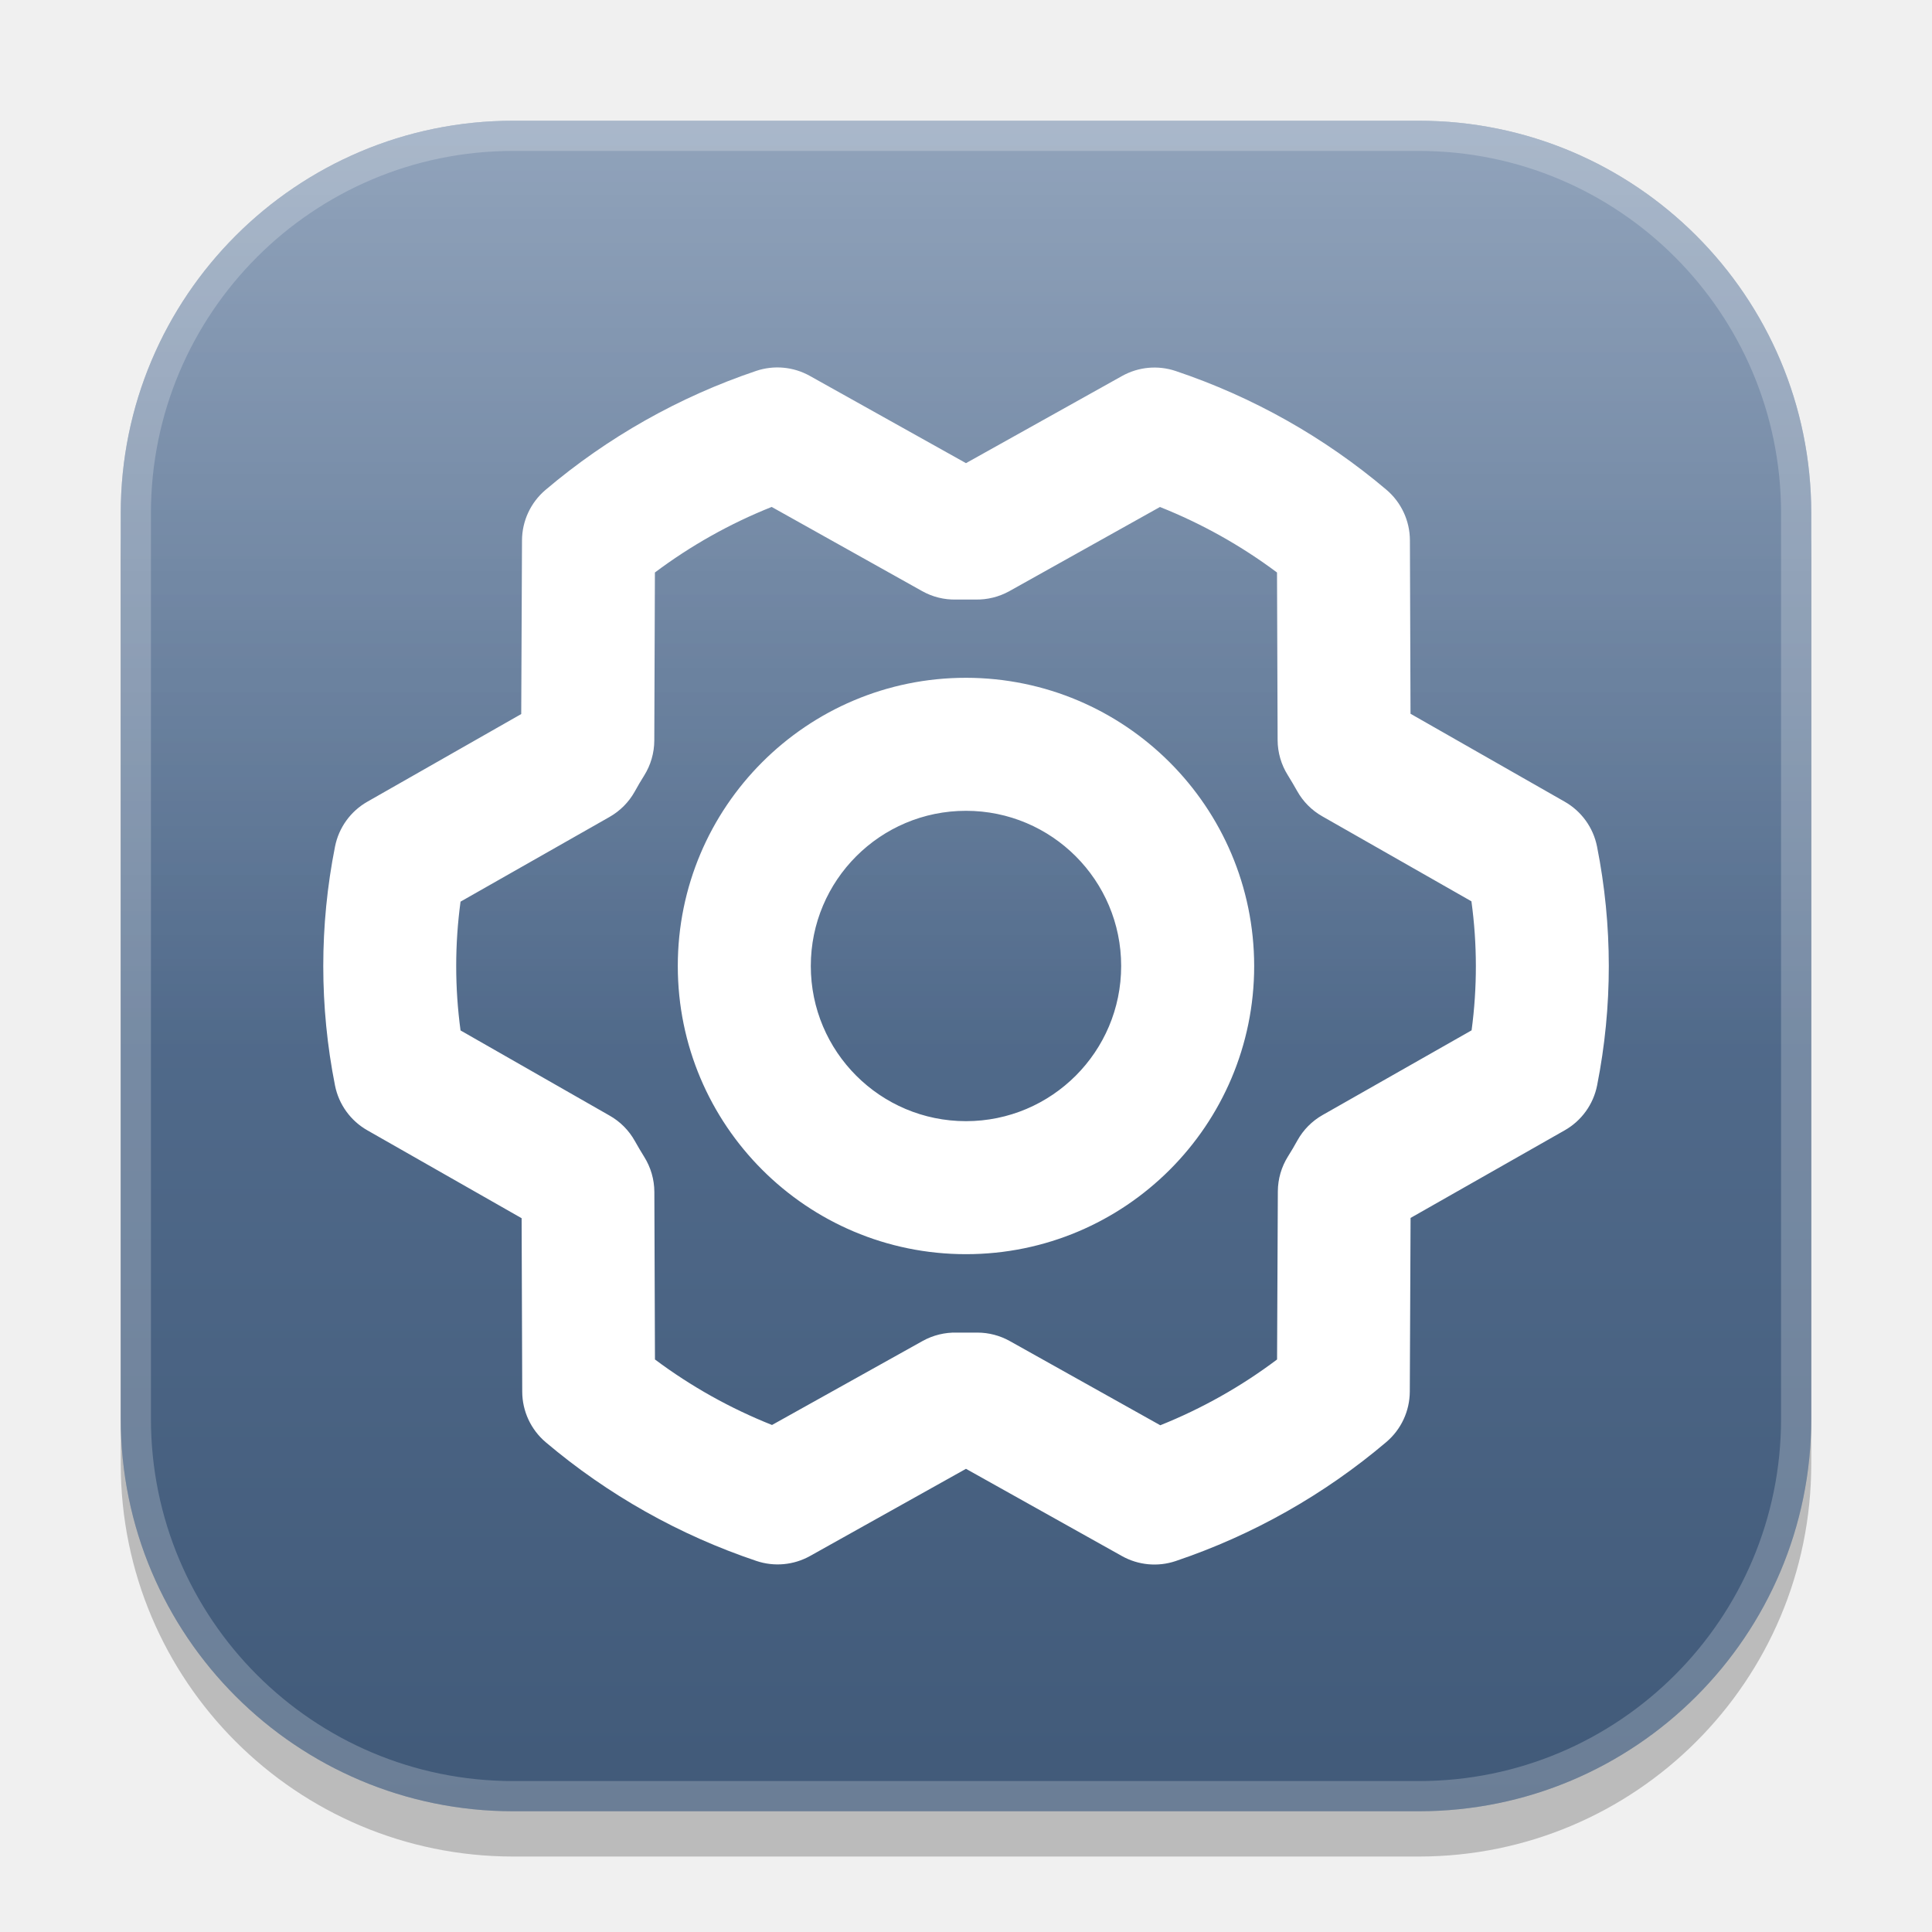
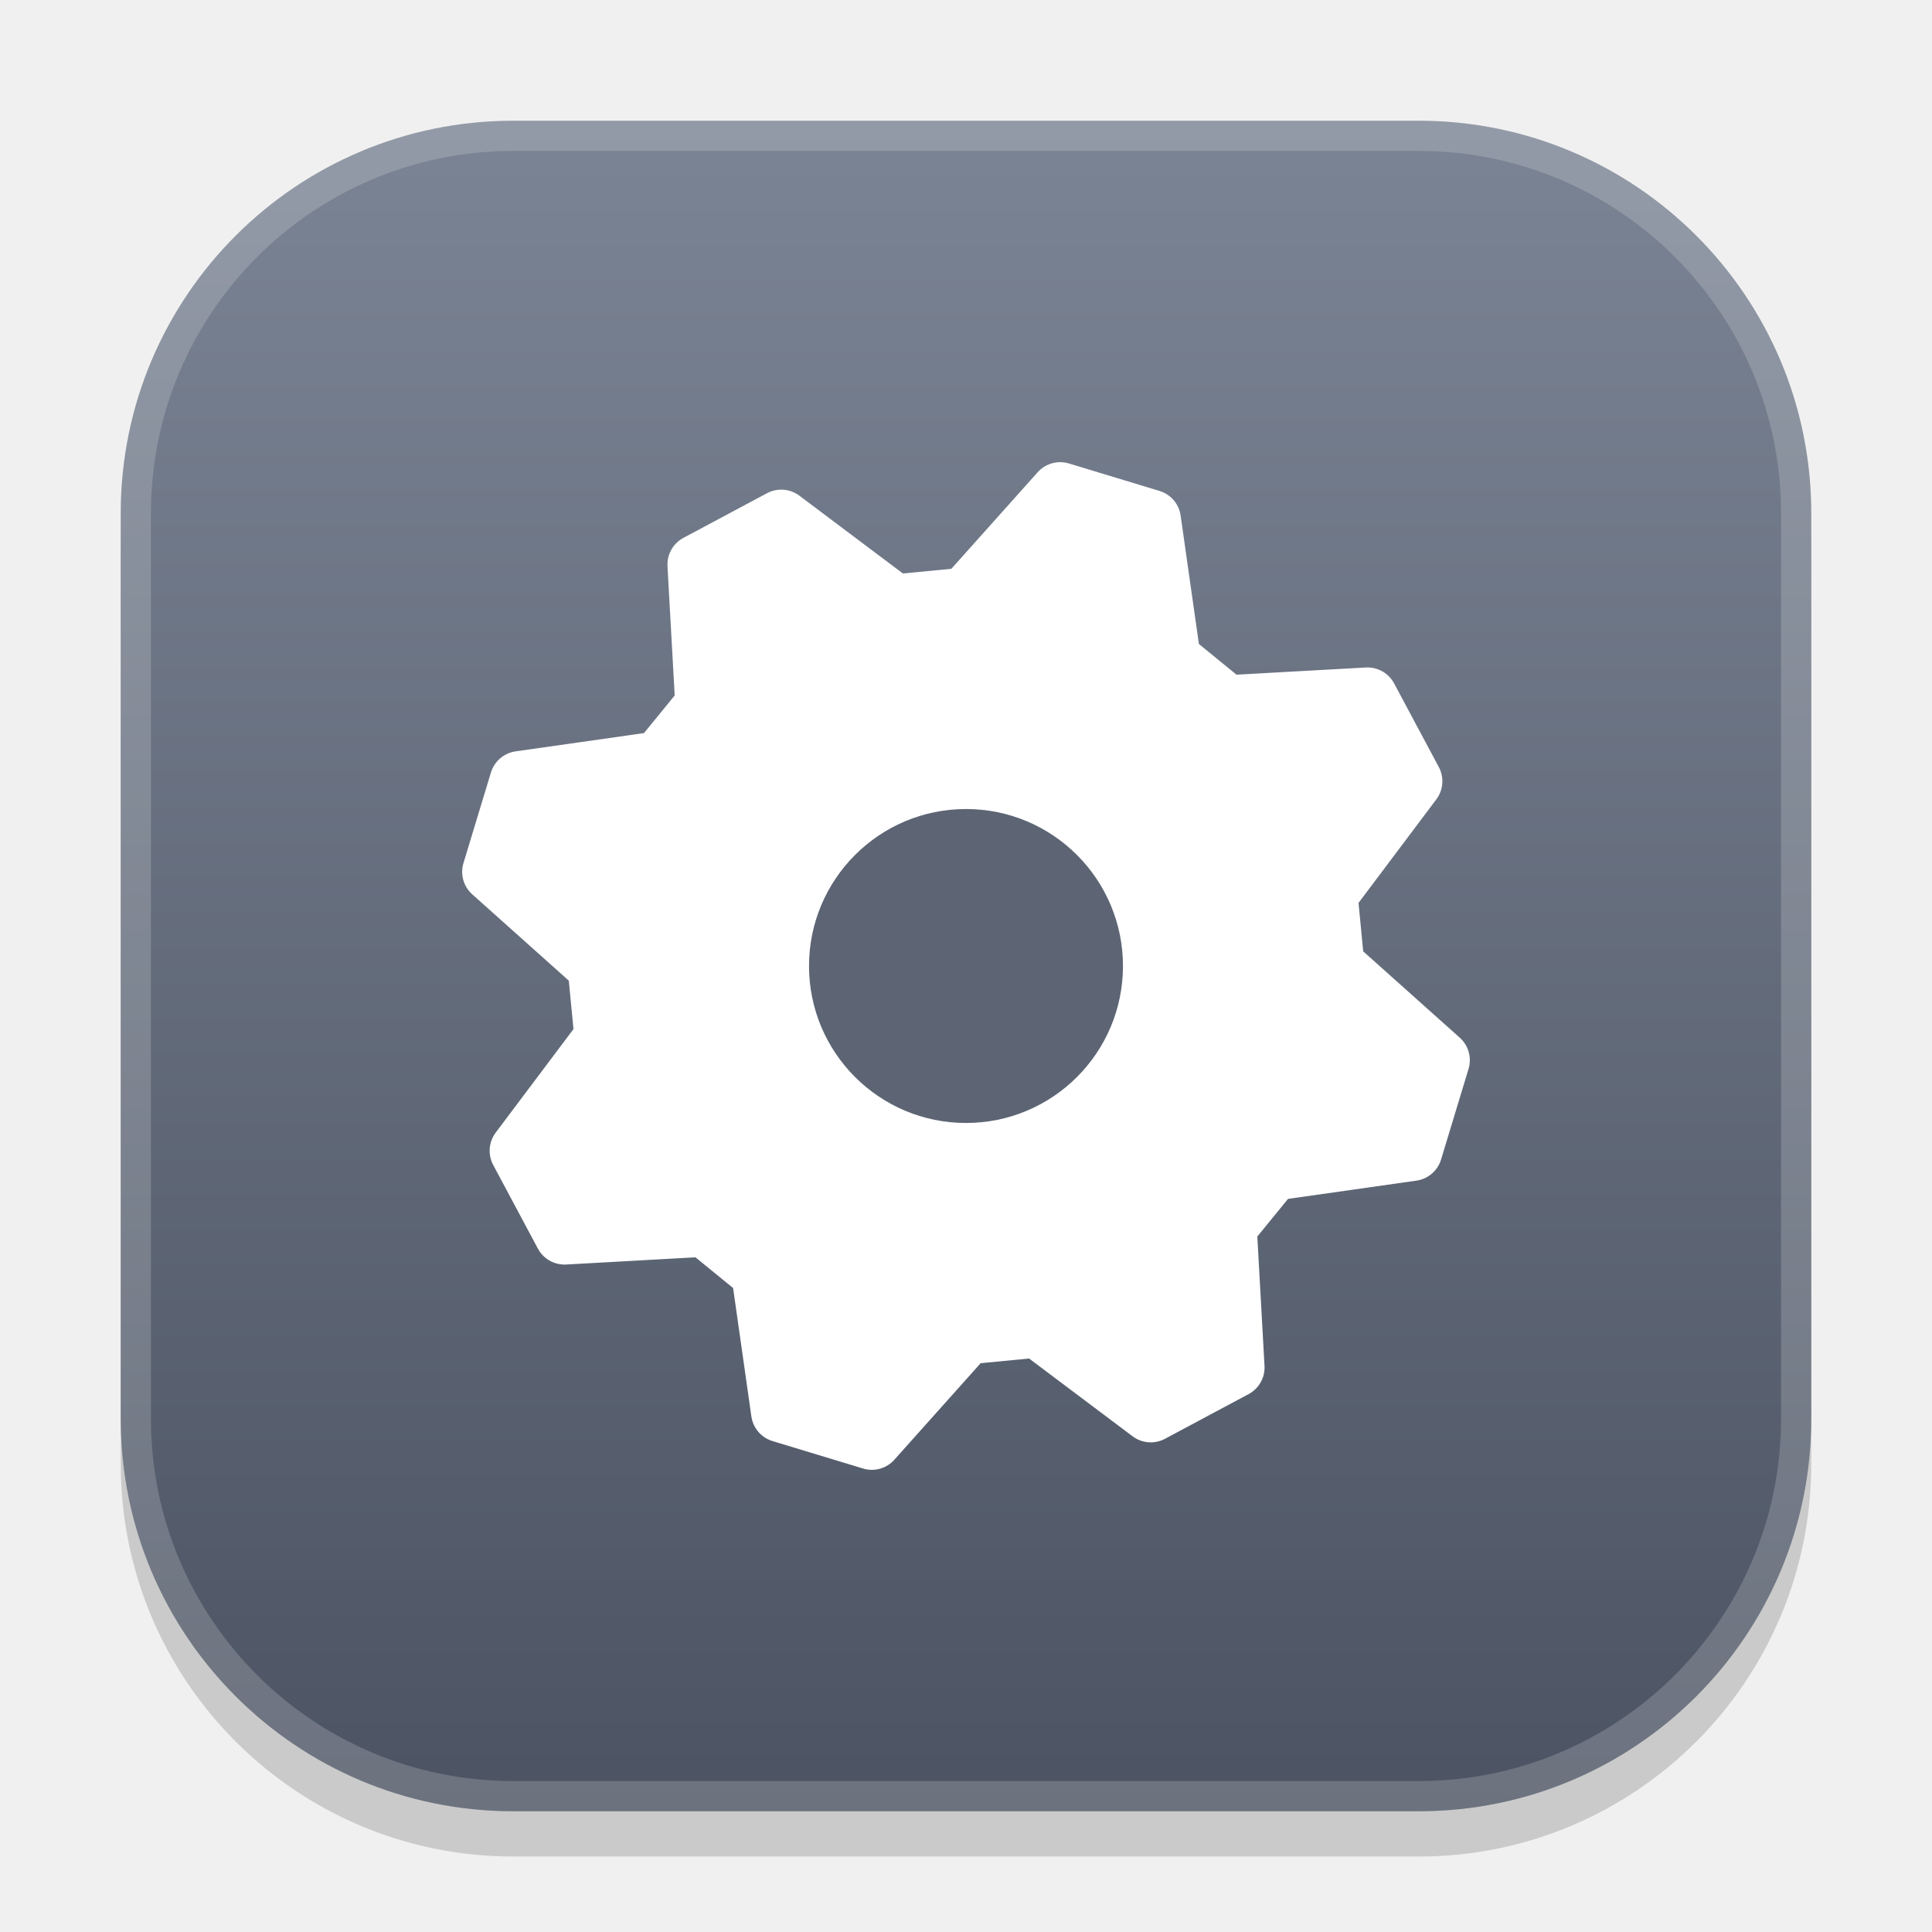
<svg xmlns="http://www.w3.org/2000/svg" viewBox="0 0 64 64">
  <defs>
    <linearGradient id="g" x1="0" y1="0" x2="0" y2="1">
-       <stop offset="0" stop-color="#627c9e" />
-       <stop offset="1" stop-color="#415a79" />
-     </linearGradient>
-     <linearGradient id="hl" x1="0" y1="0" x2="0" y2="1">
-       <stop offset="0" stop-color="#fff" stop-opacity=".30" />
-       <stop offset=".55" stop-color="#fff" stop-opacity="0" />
+       <stop offset="0" stop-color="#7b8494" />
+       <stop offset="1" stop-color="#4c5463" />
    </linearGradient>
  </defs>
-   <rect x="4" y="5.5" width="56" height="56" rx="13" fill="#000" opacity=".22" />
+   <rect x="4" y="5.5" width="56" height="56" rx="13" fill="#000" opacity=".16" />
  <rect x="4" y="4" width="56" height="56" rx="13" fill="url(#g)" />
-   <rect x="4" y="4" width="56" height="56" rx="13" fill="url(#hl)" />
-   <rect x="4.5" y="4.5" width="55" height="55" rx="12.5" fill="none" stroke="#fff" stroke-opacity="0.22" />
-   <g transform="translate(8.50 8.50) scale(0.18359)" fill="#fff">
-     <path d="M128,76a52,52,0,1,0,52,52A52.06,52.06,0,0,0,128,76Zm0,80a28,28,0,1,1,28-28A28,28,0,0,1,128,156Zm113.86-49.57A12,12,0,0,0,236,98.34L208.21,82.49l-.11-31.31a12,12,0,0,0-4.25-9.12,116,116,0,0,0-38-21.41,12,12,0,0,0-9.68.89L128,37.27,99.83,21.53a12,12,0,0,0-9.7-.9,116.06,116.06,0,0,0-38,21.47,12,12,0,0,0-4.24,9.1l-.14,31.34L20,98.35a12,12,0,0,0-5.85,8.11,110.7,110.7,0,0,0,0,43.11A12,12,0,0,0,20,157.66l27.82,15.85.11,31.31a12,12,0,0,0,4.25,9.12,116,116,0,0,0,38,21.41,12,12,0,0,0,9.68-.89L128,218.73l28.14,15.74a12,12,0,0,0,9.7.9,116.06,116.06,0,0,0,38-21.47,12,12,0,0,0,4.24-9.1l.14-31.34,27.81-15.81a12,12,0,0,0,5.85-8.11A110.7,110.7,0,0,0,241.86,106.43Zm-22.63,33.18-26.88,15.28a11.94,11.94,0,0,0-4.55,4.59c-.54,1-1.11,1.93-1.7,2.88a12,12,0,0,0-1.83,6.31L184.13,199a91.83,91.83,0,0,1-21.07,11.87l-27.15-15.19a12,12,0,0,0-5.86-1.53h-.29c-1.14,0-2.3,0-3.44,0a12.08,12.08,0,0,0-6.14,1.51L93,210.82A92.27,92.27,0,0,1,71.88,199l-.11-30.24a12,12,0,0,0-1.83-6.32c-.58-.94-1.16-1.91-1.7-2.88A11.92,11.92,0,0,0,63.7,155L36.8,139.63a86.53,86.53,0,0,1,0-23.24l26.88-15.28a12,12,0,0,0,4.55-4.58c.54-1,1.11-1.94,1.7-2.89a12,12,0,0,0,1.83-6.31L71.87,57A91.83,91.83,0,0,1,92.94,45.17l27.15,15.19a11.92,11.92,0,0,0,6.15,1.52c1.14,0,2.3,0,3.44,0a12.08,12.08,0,0,0,6.14-1.51L163,45.18A92.27,92.27,0,0,1,184.12,57l.11,30.24a12,12,0,0,0,1.83,6.32c.58.94,1.16,1.91,1.7,2.88A11.92,11.92,0,0,0,192.3,101l26.9,15.33A86.53,86.53,0,0,1,219.23,139.61Z" />
-   </g>
+   <rect x="4.5" y="4.5" width="55" height="55" rx="12.5" fill="none" stroke="#fff" stroke-opacity=".18" />
+   <polygon points="32.00,19.80 35.12,16.31 38.12,17.22 38.78,21.86 40.63,23.37 45.30,23.11 46.78,25.88 43.97,29.62 44.20,32.00 47.69,35.12 46.78,38.12 42.14,38.78 40.63,40.63 40.89,45.30 38.12,46.78 34.38,43.97 32.00,44.20 28.88,47.69 25.88,46.78 25.22,42.14 23.37,40.63 18.70,40.89 17.22,38.12 20.03,34.38 19.80,32.00 16.31,28.88 17.22,25.88 21.86,25.22 23.37,23.37 23.11,18.70 25.88,17.22 29.62,20.03" fill="#ffffff" stroke="#ffffff" stroke-width="2" stroke-linejoin="round" />
+   <circle cx="32" cy="32" r="5.2" fill="#5d6574" />
</svg>
